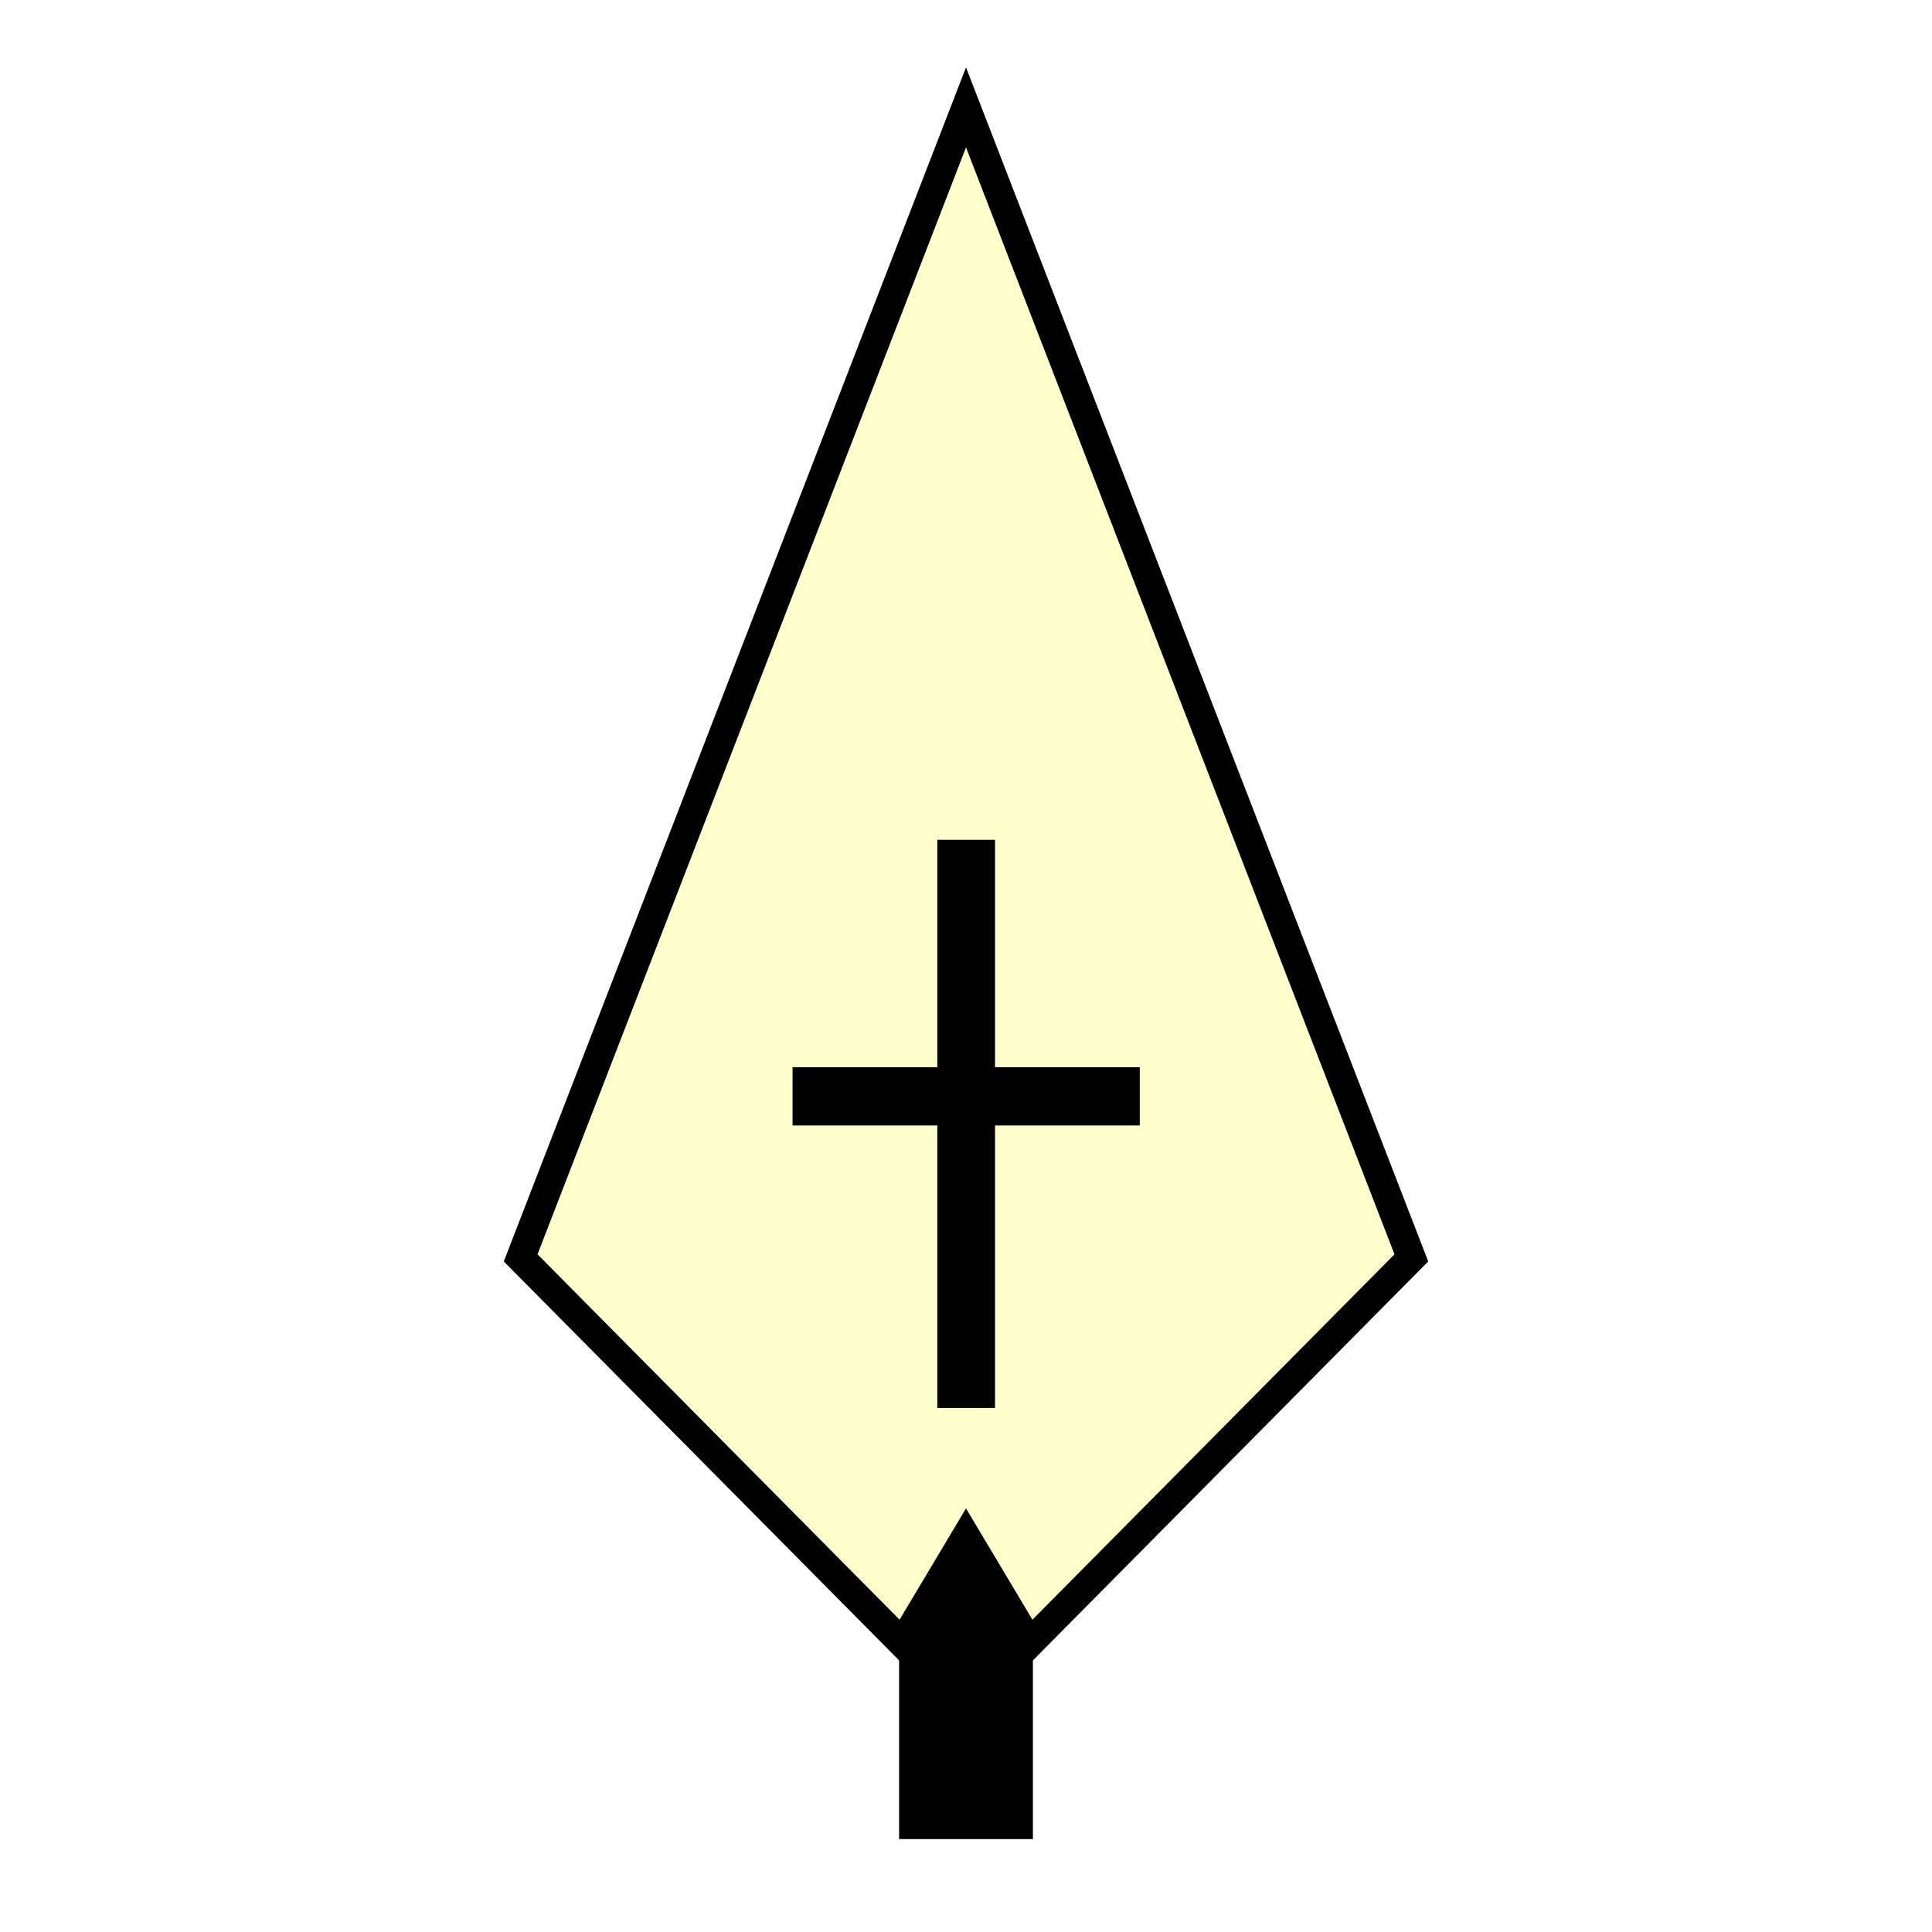
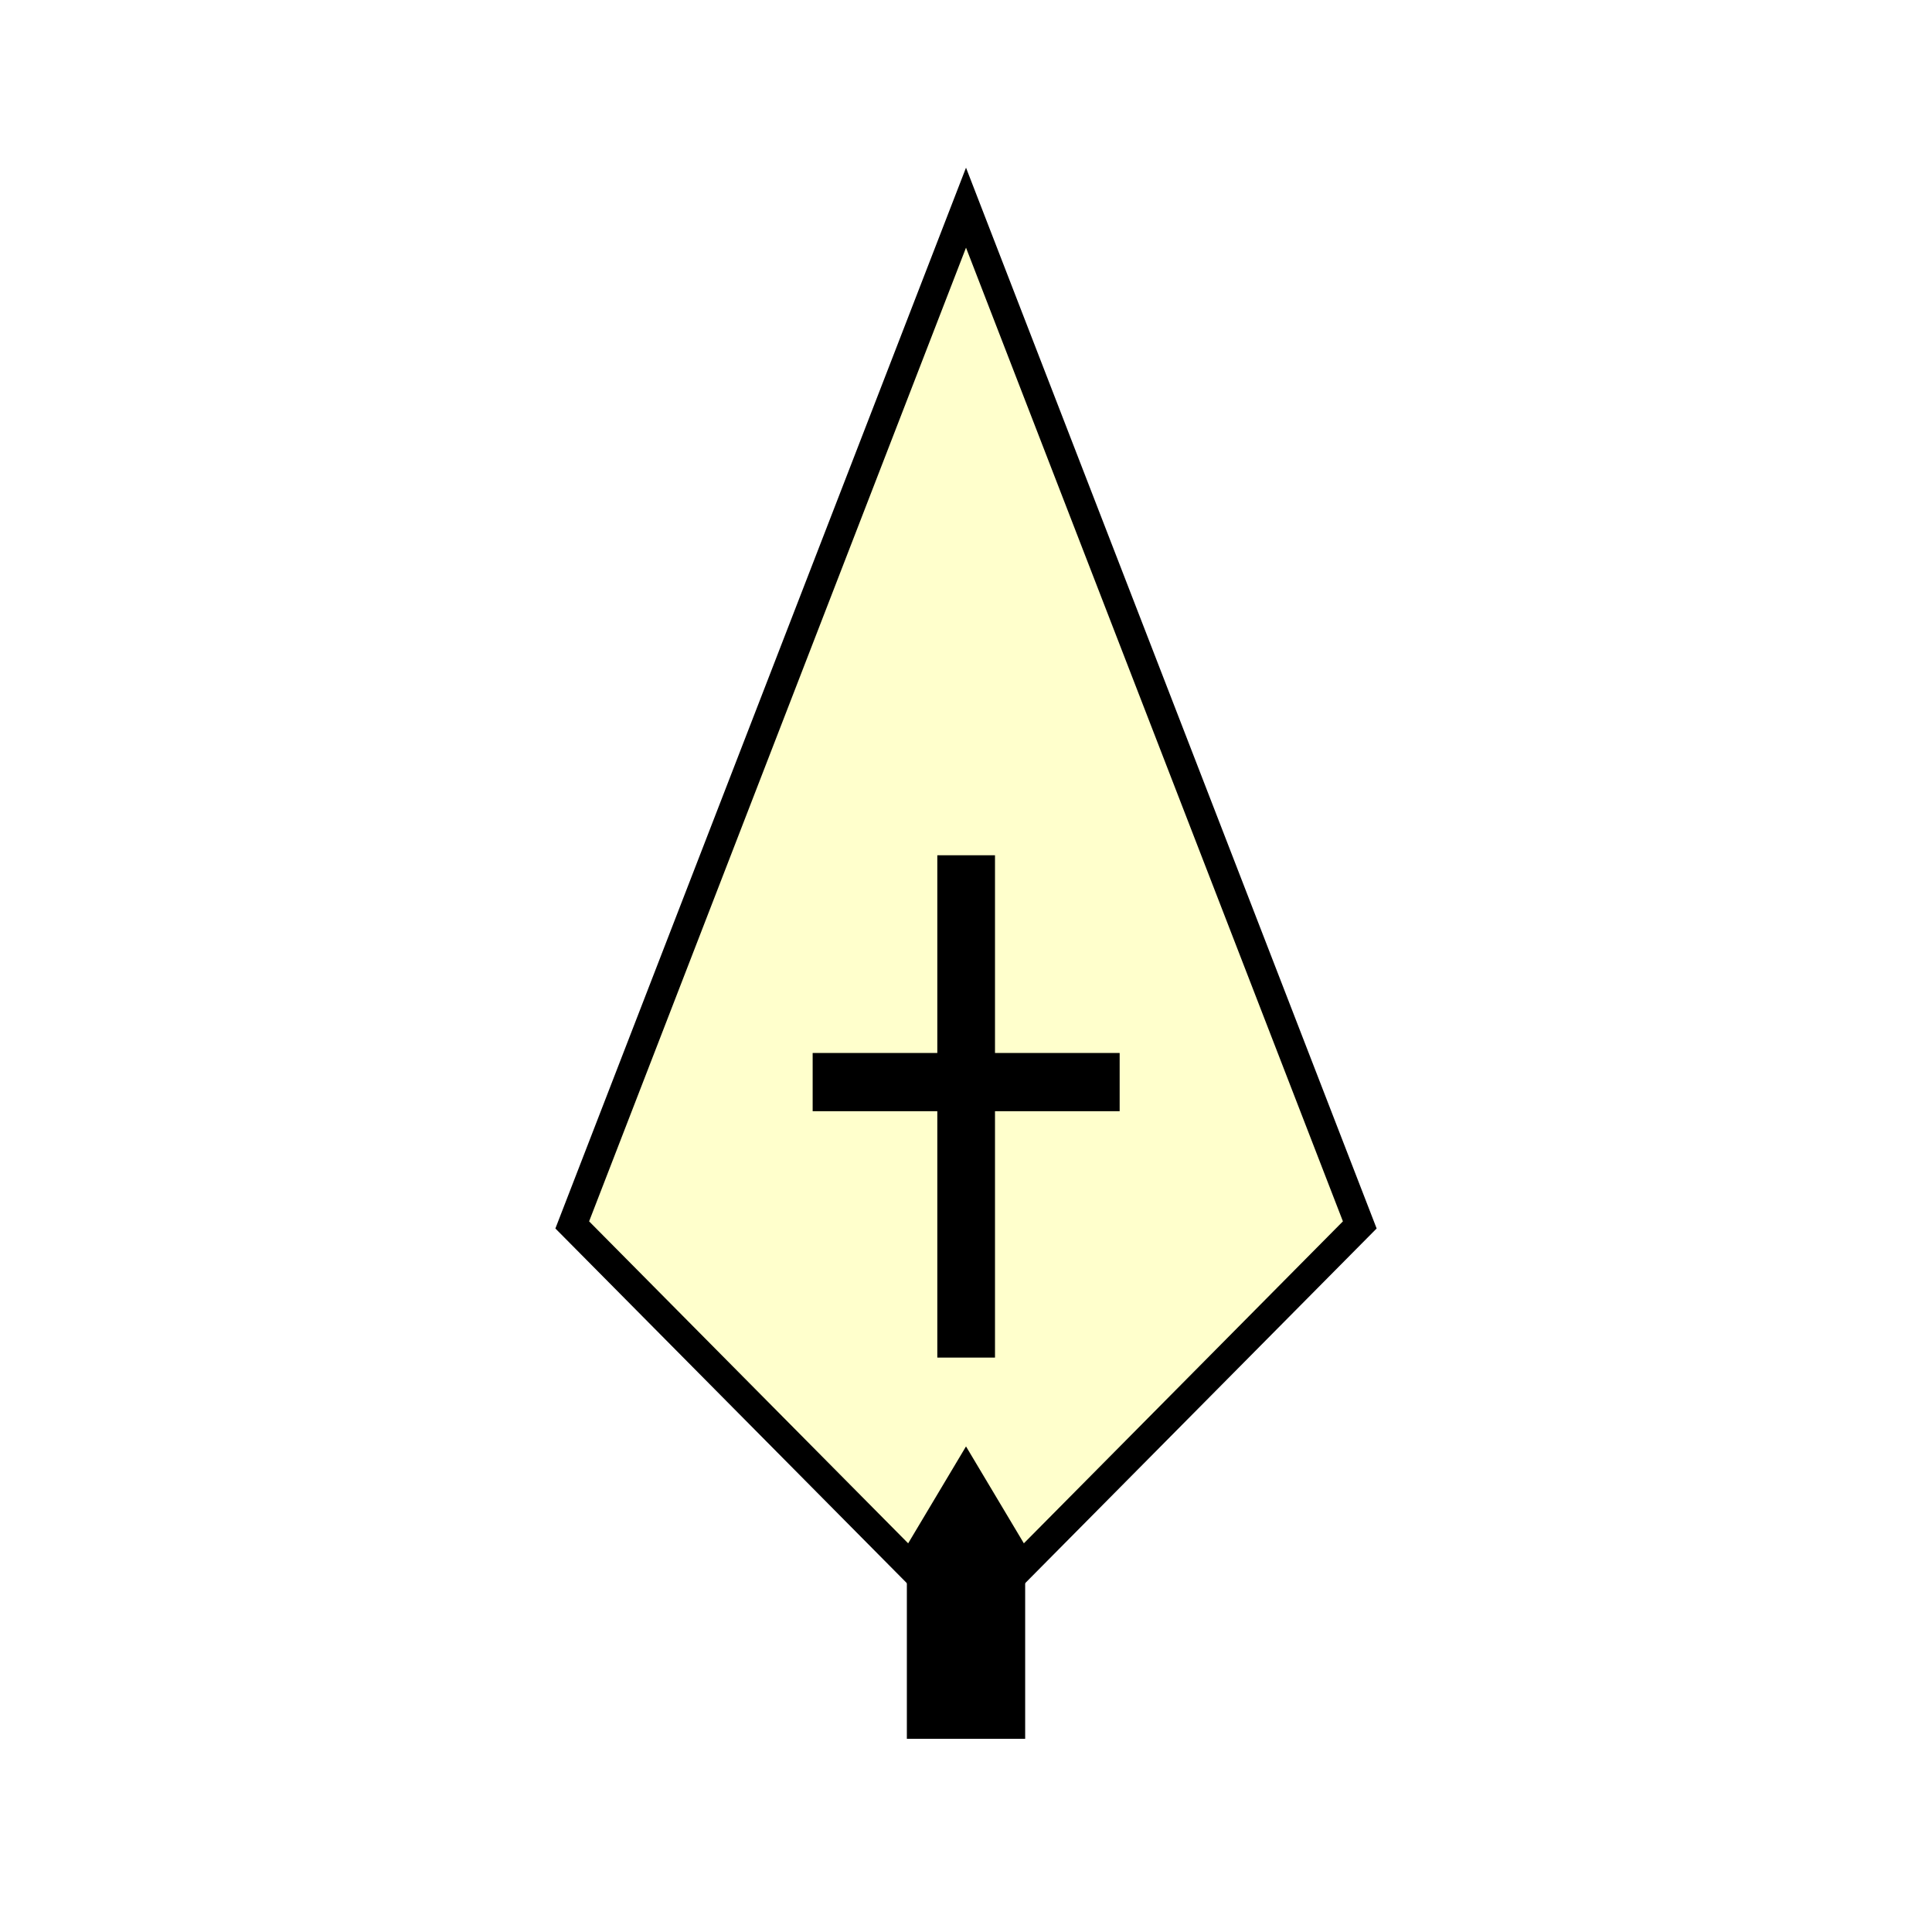
<svg xmlns="http://www.w3.org/2000/svg" width="100" height="100" id="svg2833" version="1.0">
  <defs id="defs2835">
    </defs>
  <g id="layer1" transform="translate(-67.5829,-53.16565)">
-     <g transform="matrix(1.385209,0,0,1.397916,-935.9986,245.6436)" style="display:inline" id="g1527">
-       <path id="path1525" d="m 760.594,-133.713 16.641,42.599 -16.641,16.641 -16.641,-16.641 z" style="color:#000000;fill:#ffffcc;fill-opacity:1;fill-rule:nonzero;stroke:#000000;stroke-width:1.078;stroke-linecap:butt;stroke-linejoin:miter;stroke-miterlimit:4;stroke-opacity:1;stroke-dasharray:none;marker:none;visibility:visible;display:inline;overflow:visible;enable-background:accumulate" />
-       <path id="path1515" d="m 760.6,-85.558 0,-21.036" style="color:#000000;fill:#000000;fill-opacity:1;fill-rule:nonzero;stroke:#000000;stroke-width:2.156;stroke-linecap:butt;stroke-linejoin:miter;stroke-opacity:1;marker:none;visibility:visible;display:inline;overflow:visible;enable-background:accumulate" />
-       <path id="path1517" d="m 754.113,-97.095 12.974,0" style="color:#000000;fill:#000000;fill-opacity:1;fill-rule:nonzero;stroke:#000000;stroke-width:2.156;stroke-linecap:butt;stroke-linejoin:miter;stroke-opacity:1;marker:none;visibility:visible;display:inline;overflow:visible;enable-background:accumulate" />
+     <g transform="matrix(1.224756,0,0,1.23599,-813.9585,229.1829)" style="display:inline" id="g1527">
+       <path id="path1525" d="m 760.594,-133.713 16.641,42.599 -16.641,16.641 -16.641,-16.641 z" style="color:#000000;fill:#ffffcc;fill-opacity:1;fill-rule:nonzero;stroke:#000000;stroke-width:1.219;stroke-linecap:butt;stroke-linejoin:miter;stroke-miterlimit:4;stroke-opacity:1;stroke-dasharray:none;marker:none;visibility:visible;display:inline;overflow:visible;enable-background:accumulate" />
+       <path id="path1515" d="m 760.6,-85.558 0,-21.036" style="color:#000000;fill:#000000;fill-opacity:1;fill-rule:nonzero;stroke:#000000;stroke-width:2.438;stroke-linecap:butt;stroke-linejoin:miter;stroke-opacity:1;marker:none;visibility:visible;display:inline;overflow:visible;enable-background:accumulate" />
+       <path id="path1517" d="m 754.113,-97.095 12.974,0" style="color:#000000;fill:#000000;fill-opacity:1;fill-rule:nonzero;stroke:#000000;stroke-width:2.438;stroke-linecap:butt;stroke-linejoin:miter;stroke-opacity:1;marker:none;visibility:visible;display:inline;overflow:visible;enable-background:accumulate" />
      <path id="path1519" d="m 758.094,-77.688 0,8.094 5,0 0,-8.094 -2.5,-4.15 z" style="font-size:medium;font-style:normal;font-variant:normal;font-weight:normal;font-stretch:normal;text-indent:0;text-align:start;text-decoration:none;line-height:normal;letter-spacing:normal;word-spacing:normal;text-transform:none;direction:ltr;block-progression:tb;writing-mode:lr-tb;text-anchor:start;baseline-shift:baseline;color:#000000;fill:#000000;fill-opacity:1;fill-rule:nonzero;stroke:none;stroke-width:5;marker:none;visibility:visible;display:inline;overflow:visible;enable-background:accumulate;font-family:Sans;-inkscape-font-specification:Sans" />
    </g>
  </g>
</svg>
